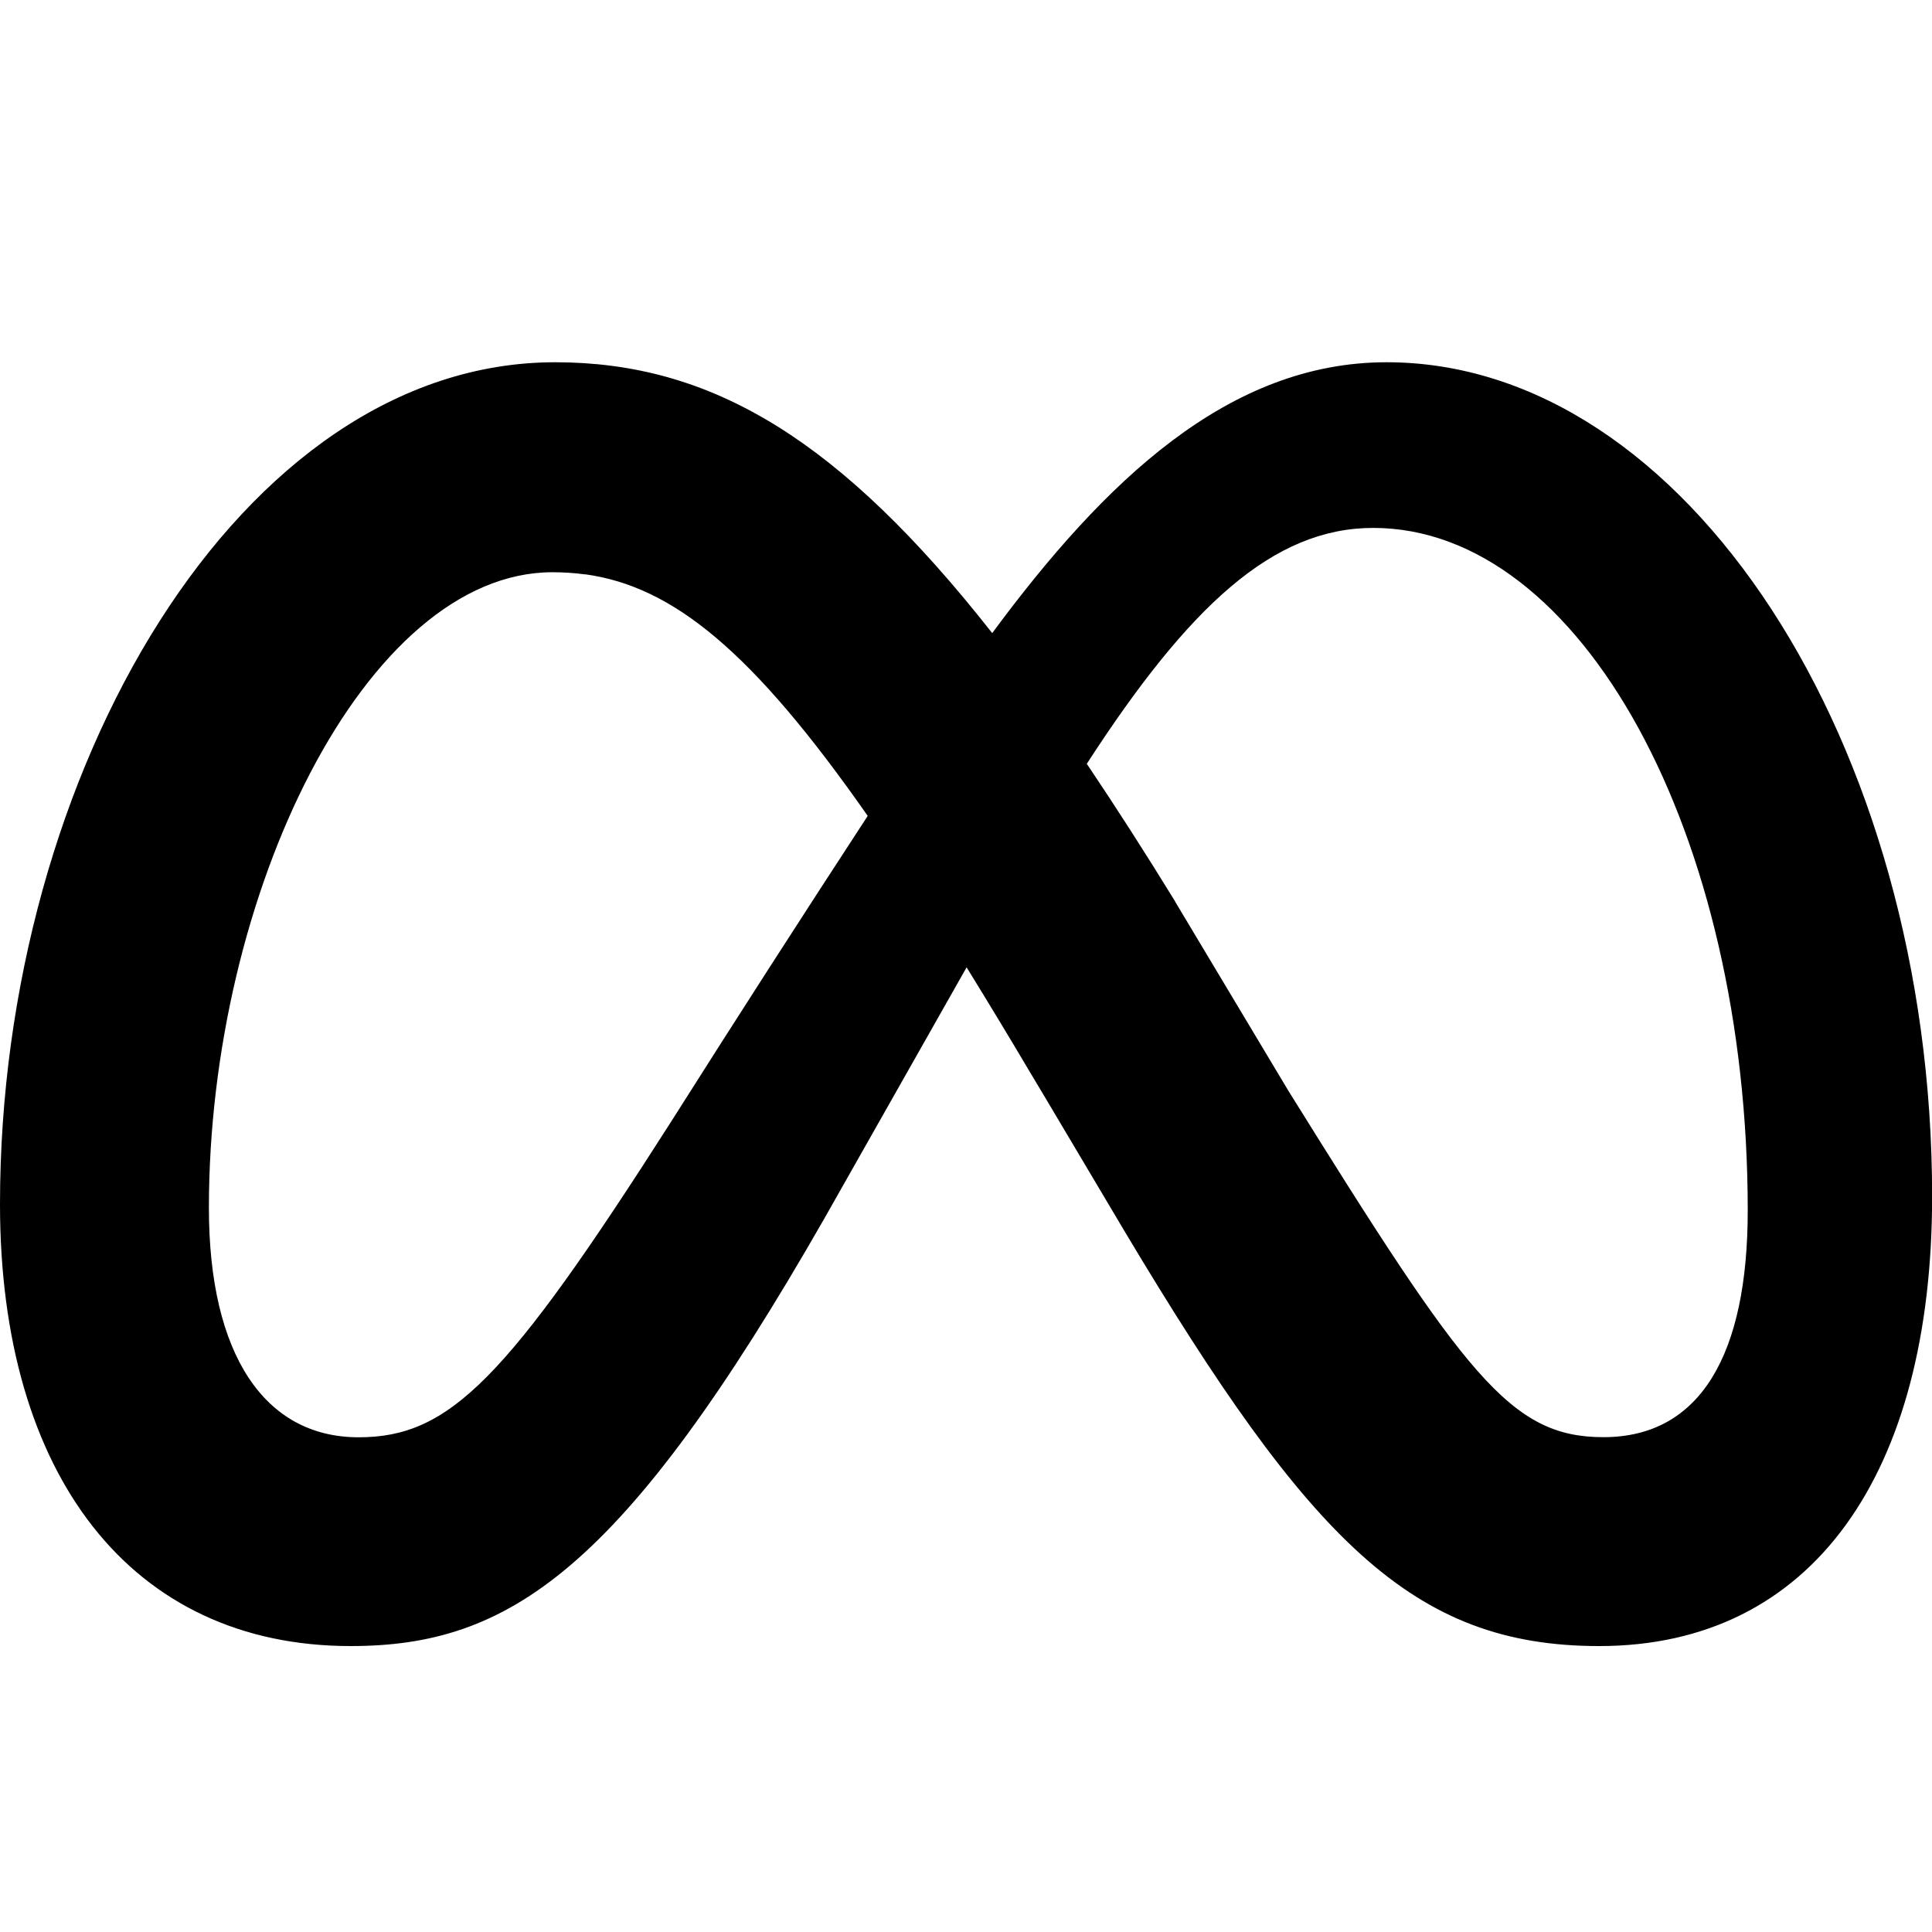
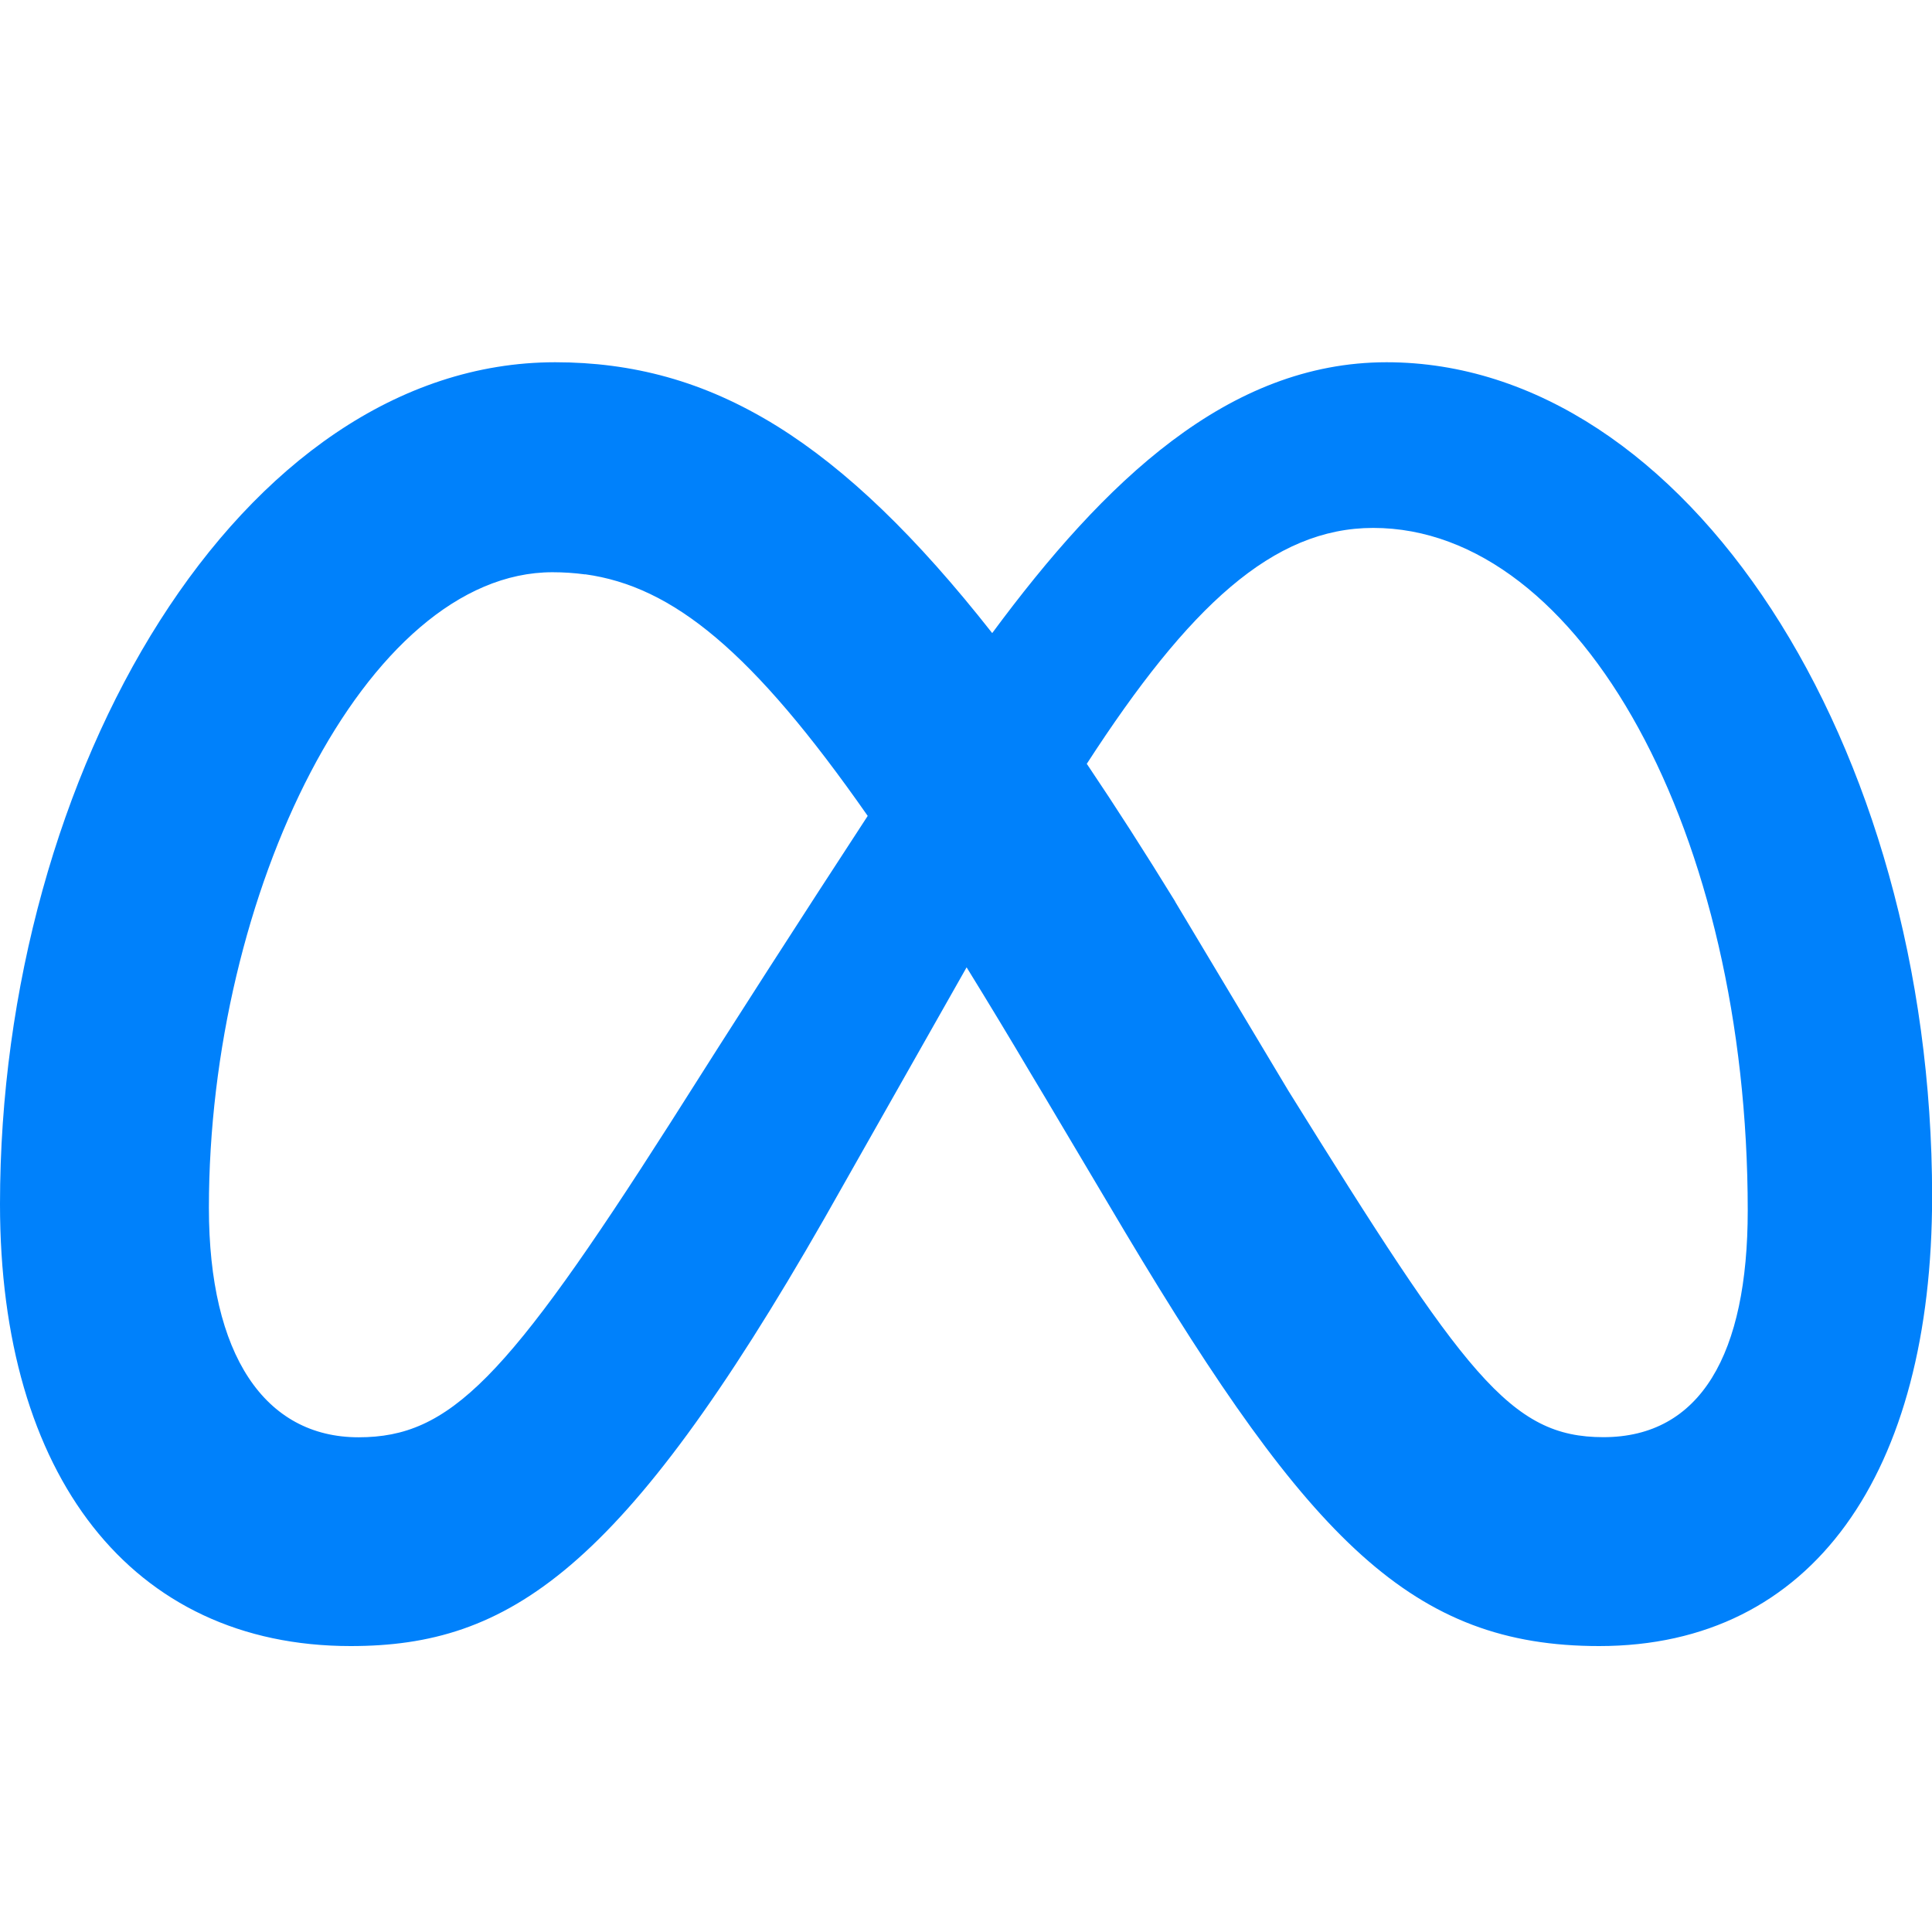
- <svg xmlns="http://www.w3.org/2000/svg" class="bi bi-meta" fill="currentColor" height="16" viewBox="0 0 16 16" width="16">
+ <svg xmlns="http://www.w3.org/2000/svg" class="bi bi-meta" fill="#0081FB" height="16" viewBox="0 0 16 16" width="16">
  <path d="M8.217 5.243C9.145 3.988 10.171 3 11.483 3 13.96 3 16 6.153 16.001 9.907c0 2.29-.986 3.725-2.757 3.725-1.543 0-2.395-.866-3.924-3.424l-.667-1.123-.118-.197a54.944 54.944 0 0 0-.53-.877l-1.178 2.08c-1.673 2.925-2.615 3.541-3.923 3.541C1.086 13.632 0 12.217 0 9.973 0 6.388 1.995 3 4.598 3c.319 0 .625.039.924.122.31.086.611.22.913.407.577.359 1.154.915 1.782 1.714Zm1.516 2.224c-.252-.41-.494-.787-.727-1.133L9 6.326c.845-1.305 1.543-1.954 2.372-1.954 1.723 0 3.102 2.537 3.102 5.653 0 1.188-.39 1.877-1.195 1.877-.773 0-1.142-.51-2.61-2.87l-.937-1.565ZM4.846 4.756c.725.1 1.385.634 2.34 2.001A212.13 212.13 0 0 0 5.551 9.3c-1.357 2.126-1.826 2.603-2.581 2.603-.777 0-1.24-.682-1.24-1.9 0-2.602 1.298-5.264 2.846-5.264.091 0 .181.006.27.018Z" fill-rule="evenodd" />
</svg>
